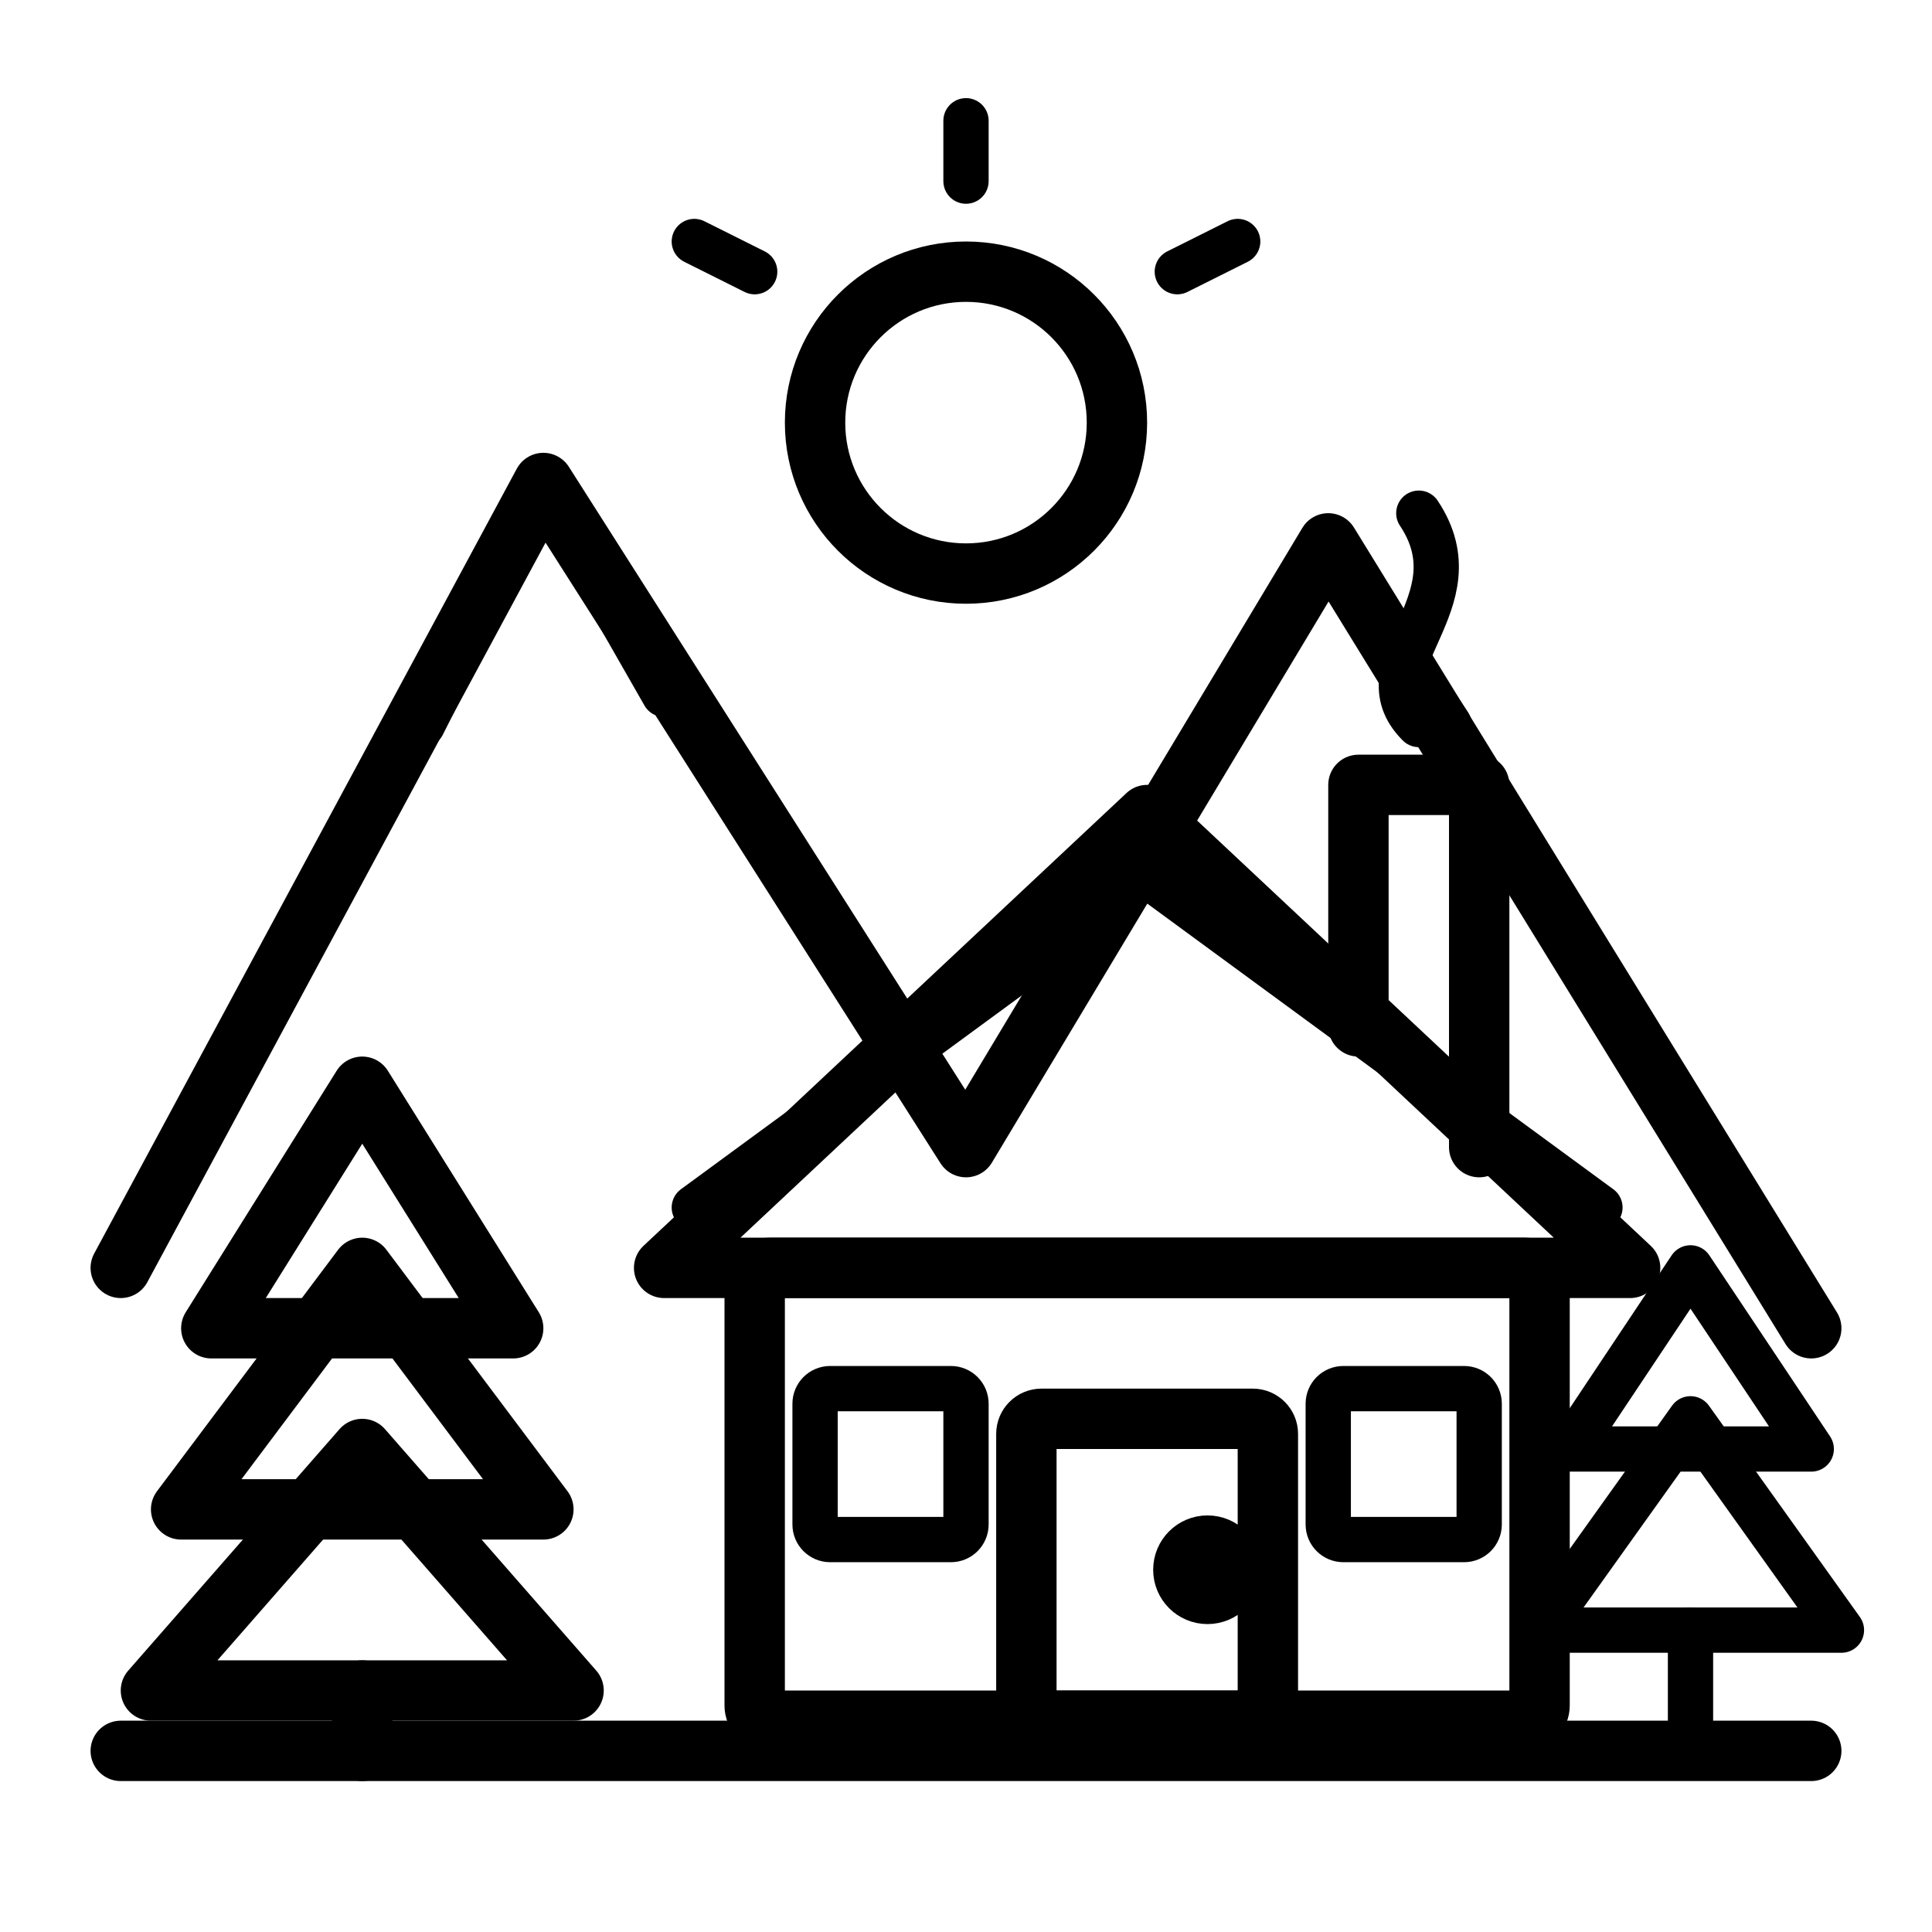
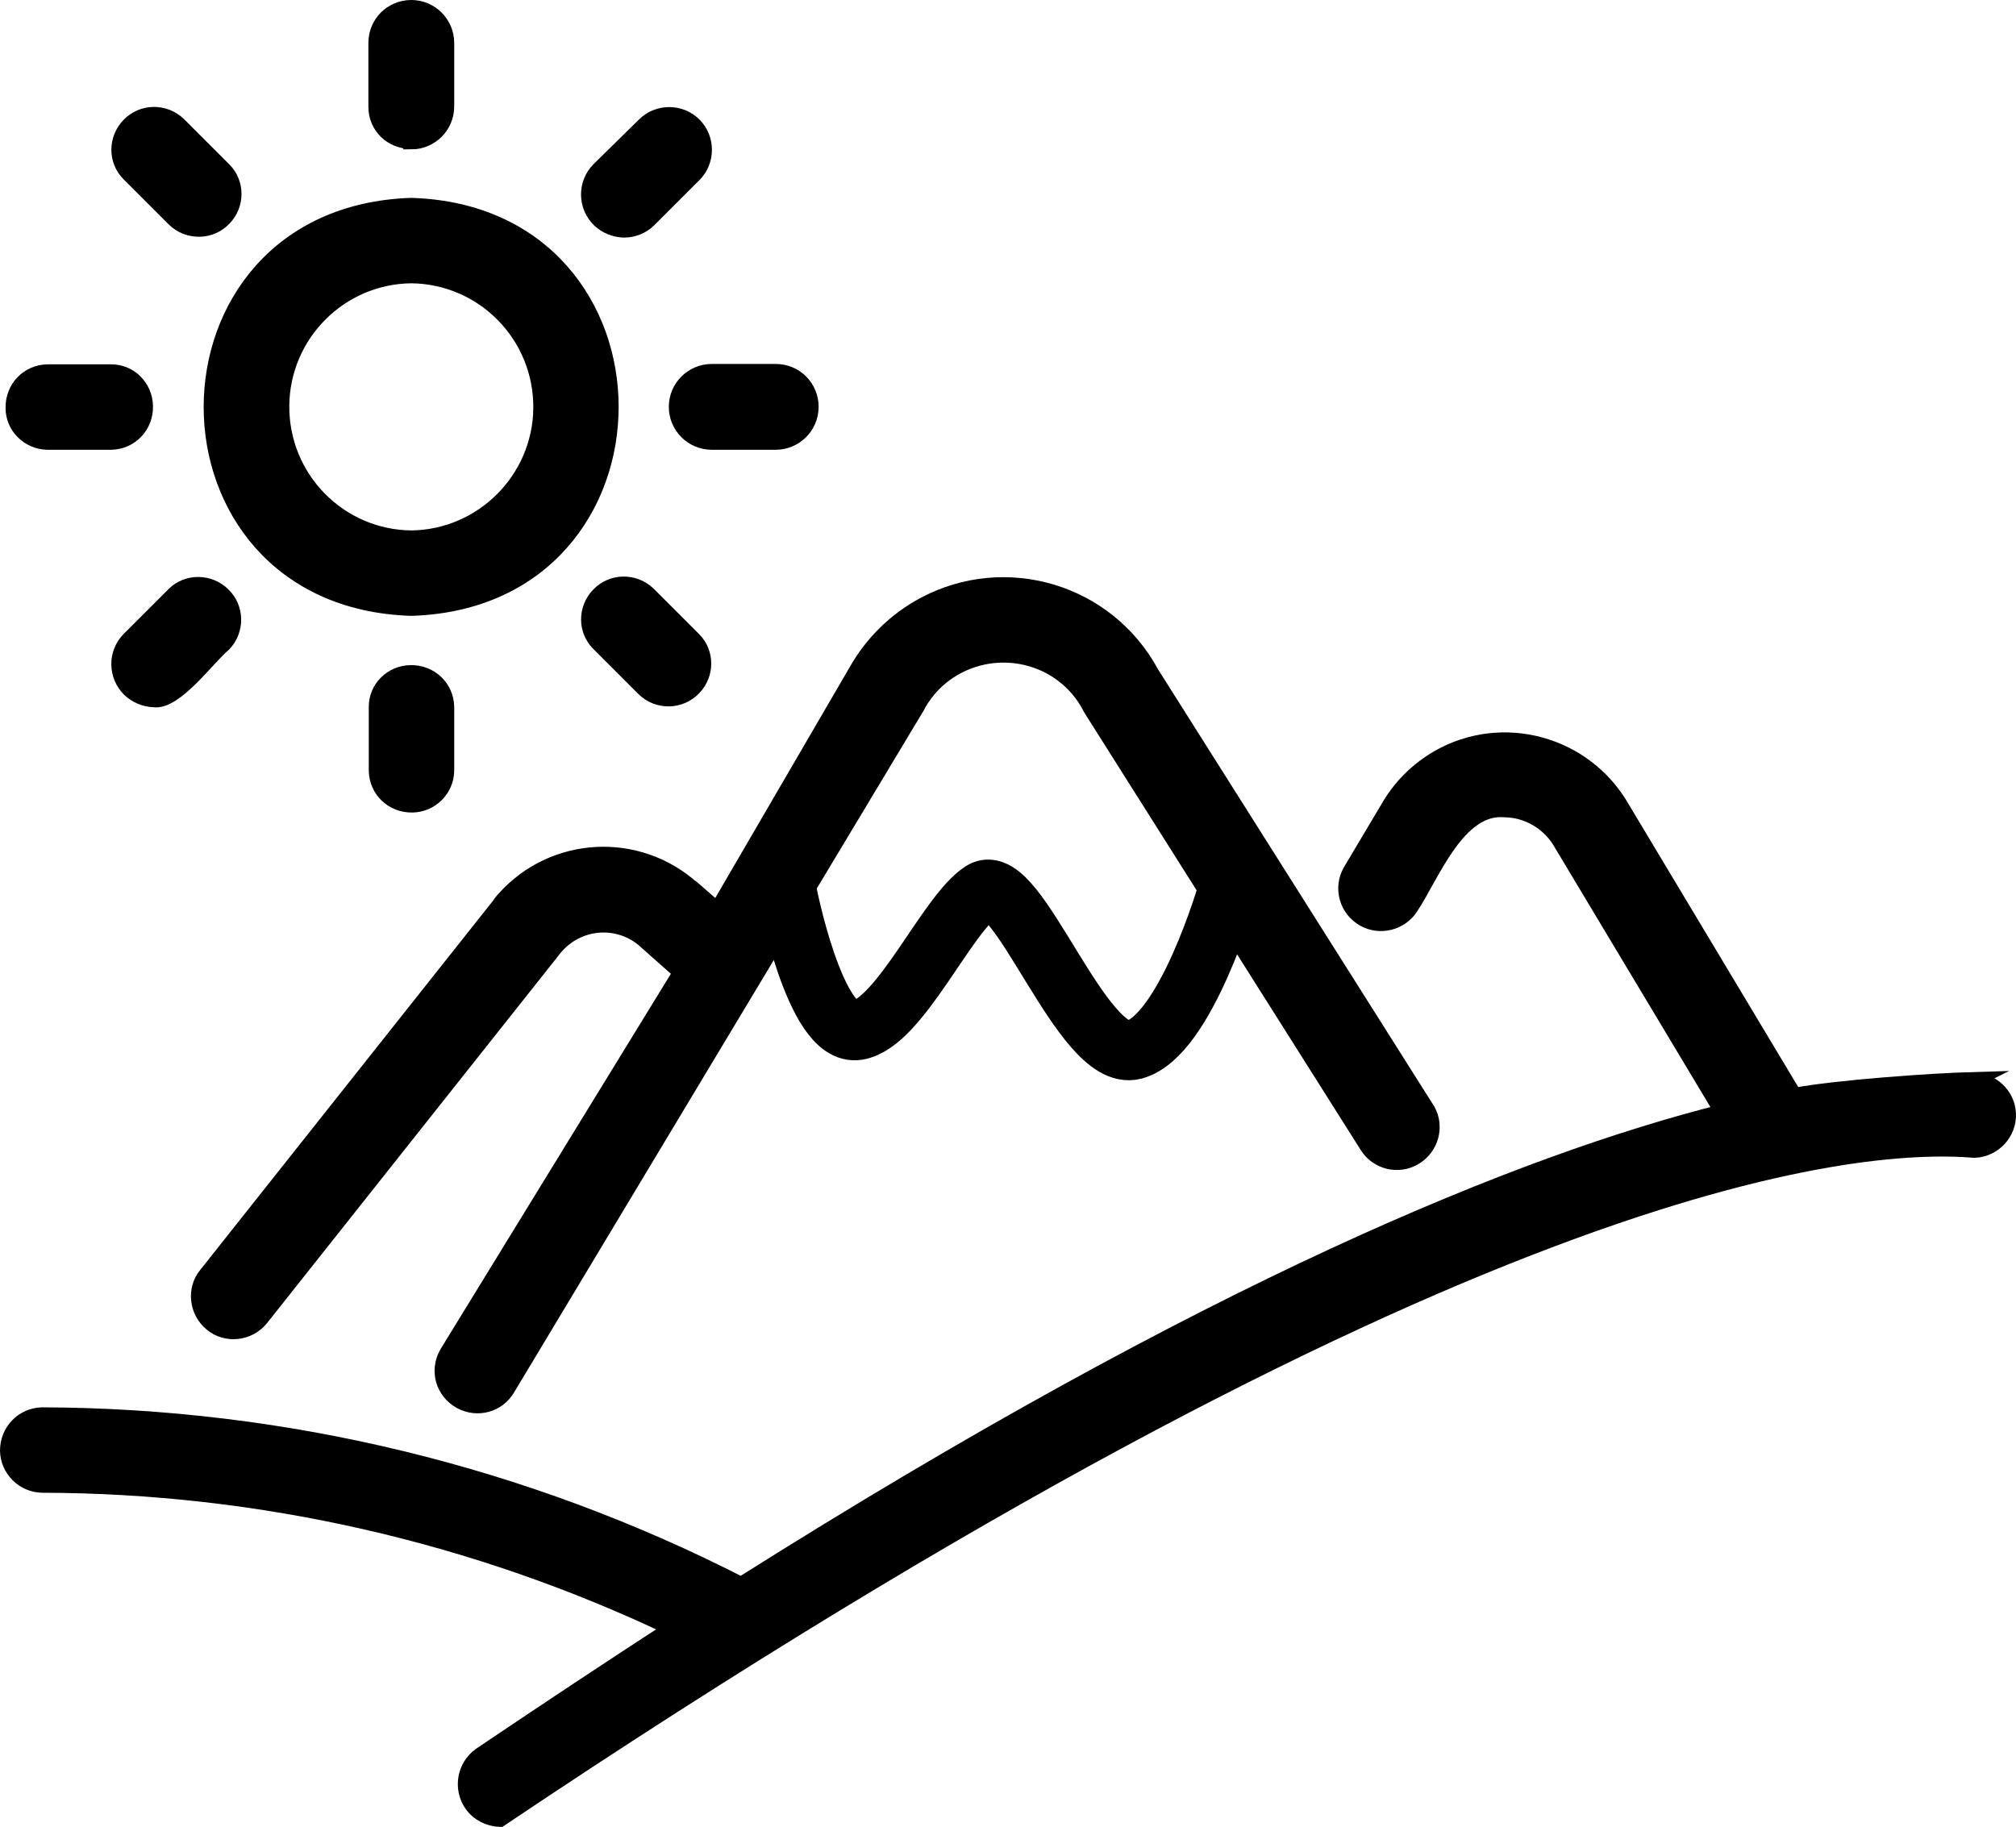
- <svg xmlns="http://www.w3.org/2000/svg" viewBox="0 0 64 64" fill="none" stroke="currentColor" stroke-width="2" stroke-linecap="round" stroke-linejoin="round">
-   <line x1="4" y1="58" x2="60" y2="58" />
-   <path d="M4 42 L18 16 L32 38 L44 18 L60 44" />
-   <path d="M14 24 L18 16 L22 23" stroke-width="1.5" />
-   <path d="M40 25 L44 18 L48 24" stroke-width="1.5" />
-   <circle cx="32" cy="14" r="5" stroke-dasharray="0" />
-   <line x1="32" y1="6" x2="32" y2="4" stroke-width="1.5" />
-   <line x1="25" y1="9" x2="23" y2="8" stroke-width="1.5" />
-   <line x1="39" y1="9" x2="41" y2="8" stroke-width="1.5" />
-   <path d="M12 36 L7 44 H17 Z" />
-   <path d="M12 42 L6 50 H18 Z" />
-   <path d="M12 48 L5 56 H19 Z" />
-   <line x1="12" y1="56" x2="12" y2="58" stroke-width="2" />
-   <rect x="25" y="42" width="26" height="15" rx="0.5" />
-   <path d="M22 42 L38 27 L54 42 Z" />
-   <path d="M23 40 L38 29 L53 40" stroke-width="1.5" />
-   <path d="M45 34 V26 H49 V38" />
-   <path d="M47 24 C45 22 49 20 47 17" stroke-width="1.5" />
-   <rect x="34" y="47" width="8" height="10" rx="0.5" />
-   <circle cx="40" cy="52" r="0.8" fill="currentColor" />
-   <rect x="27" y="46" width="5" height="5" rx="0.5" stroke-width="1.5" />
-   <rect x="44" y="46" width="5" height="5" rx="0.5" stroke-width="1.5" />
-   <path d="M56 42 L52 48 H60 Z" stroke-width="1.5" />
-   <path d="M56 47 L51 54 H61 Z" stroke-width="1.5" />
-   <line x1="56" y1="54" x2="56" y2="58" stroke-width="1.5" />
+ <svg xmlns="http://www.w3.org/2000/svg" id="uuid-b7110307-c834-4bcf-bc89-e28db0097d5a" viewBox="0 0 507.308 459.823">
+   <defs>
+     <style>.uuid-1600b762-c183-4de2-9e14-4734bf79c181{fill:#000;stroke-width:4px;}.uuid-1600b762-c183-4de2-9e14-4734bf79c181,.uuid-cf99688a-ac41-4787-947f-6f6a8ad36d0c{stroke:#000;stroke-miterlimit:10;}.uuid-cf99688a-ac41-4787-947f-6f6a8ad36d0c{fill:none;stroke-width:15px;}</style>
+   </defs>
+   <path class="uuid-1600b762-c183-4de2-9e14-4734bf79c181" d="M174.2,223.7c-13.8-12.4-34.9-11.2-47.2,2.5-.5.5-1,1.2-1.5,1.9l-73.5,92.7c-3.1,3.7-2.4,9.3,1.3,12.3,3.7,3.1,9.3,2.4,12.3-1.3l73.5-92.7c5.3-7,15.1-8.5,22.2-3.3.4.3.9.7,1.3,1.1l8.8,7.8-58.9,96c-2.4,4.3-.9,9.5,3.4,11.9,4.2,2.3,9.3.9,11.7-3.1l103-171.5c6.2-12,21.1-16.7,33.3-10.5,4.6,2.4,8.3,6.1,10.6,10.7l69.5,110c2.5,4.2,7.9,5.5,12,3,4-2.4,5.5-7.6,3.2-11.7l-69.5-110c-11.1-20.6-36.7-28.2-57.2-17.2-7.1,3.8-13,9.6-17,16.7l-35,60.1-6.2-5.4-.1 0Z" />
+   <path class="uuid-1600b762-c183-4de2-9e14-4734bf79c181" d="M496.6,271.8c-10.6.3-34.6,2-45.1,4l-43.4-72.4c-9.3-16.2-30-21.9-46.2-12.6-5.3,3.1-9.6,7.4-12.6,12.7l-9.4,15.8c-2.4,4.2-.9,9.5,3.3,11.9,4,2.3,9.3,1,11.8-3,5.3-8,11.8-25.6,23.7-24.5,6,.1,11.5,3.5,14.4,8.8l40.4,67.4c-50,12.6-128.7,44.3-247,119-54.5-27.9-114.7-42.5-175.9-42.7-4.8.1-8.6,4-8.6,8.9.1,4.7,3.9,8.5,8.6,8.6,54.9.1,109.1,12.5,158.6,36.1-15.4,10-31.4,20.6-48.3,32-3.9,2.8-4.9,8.3-2.1,12.3,1.6,2.3,4.3,3.6,7,3.7,241.7-162.2,340.3-170.9,371.1-168.4,4.8-.2,8.6-4.3,8.4-9.1-.2-4.7-4.2-8.4-8.9-8.4h0l.2-.1Z" />
+   <path class="uuid-1600b762-c183-4de2-9e14-4734bf79c181" d="M103.5,153c66.9-2.1,66.9-99.1,0-101.2-67,2.2-67,99.1,0,101.2ZM103.5,69.3c18.3.2,32.9,15.2,32.7,33.5-.2,17.9-14.8,32.5-32.7,32.7-18.3-.2-32.9-15.2-32.7-33.5.2-17.9,14.7-32.5,32.7-32.7Z" />
+   <path class="uuid-1600b762-c183-4de2-9e14-4734bf79c181" d="M103.5,35.6c4.8,0,8.8-3.9,8.8-8.8V10.8c0-4.8-3.9-8.8-8.8-8.8s-8.8,3.9-8.8,8.8v16.1c0,4.8,3.8,8.6,8.8,8.6v.1Z" />
+   <path class="uuid-1600b762-c183-4de2-9e14-4734bf79c181" d="M157,57.8c2.3,0,4.6-.9,6.2-2.5l11.4-11.4c3.4-3.4,3.4-9,0-12.4s-9-3.4-12.4,0h0l-11.5,11.3c-3.4,3.5-3.3,9.1.2,12.5,1.6,1.5,3.7,2.4,6,2.5h.1Z" />
+   <path class="uuid-1600b762-c183-4de2-9e14-4734bf79c181" d="M170.3,102.4c0,4.8,3.9,8.8,8.8,8.8h16.1c4.8,0,8.8-3.9,8.8-8.8s-3.9-8.8-8.8-8.8h-16.1c-4.8,0-8.8,3.9-8.8,8.8Z" />
+   <path class="uuid-1600b762-c183-4de2-9e14-4734bf79c181" d="M162.1,173.3c3.5,3.4,9,3.3,12.4-.2,3.3-3.4,3.3-8.8,0-12.1l-11.4-11.4c-3.5-3.4-9.1-3.3-12.4.2-3.3,3.4-3.3,8.8,0,12.1l11.4,11.4Z" />
+   <path class="uuid-1600b762-c183-4de2-9e14-4734bf79c181" d="M112.3,194v-16.1c-.1-4.8-4-8.6-9-8.5-4.7.1-8.5,3.8-8.5,8.5v16.1c.1,4.8,4,8.6,9,8.5,4.6-.1,8.4-3.8,8.5-8.5Z" />
+   <path class="uuid-1600b762-c183-4de2-9e14-4734bf79c181" d="M43.9,149.6l-11.4,11.4c-3.4,3.5-3.3,9.1.2,12.5,1.6,1.5,3.7,2.4,6,2.5,5.4.8,13.6-10.7,17.5-13.9,3.4-3.5,3.3-9.1-.2-12.4-3.4-3.3-8.8-3.3-12.1-.1h0Z" />
+   <path class="uuid-1600b762-c183-4de2-9e14-4734bf79c181" d="M11.9,111.2h16.1c4.8-.1,8.6-4,8.5-9-.1-4.7-3.8-8.5-8.5-8.5H11.9c-4.8.1-8.6,4-8.5,9,0,4.6,3.8,8.4,8.5,8.5Z" />
+   <path class="uuid-1600b762-c183-4de2-9e14-4734bf79c181" d="M43.9,55.1c3.5,3.4,9.1,3.3,12.4-.2,3.3-3.4,3.3-8.8,0-12.1l-11.4-11.4c-3.5-3.4-9.1-3.3-12.4.2-3.3,3.4-3.3,8.8,0,12.1,0,0,11.4,11.4,11.4,11.4Z" />
+   <path class="uuid-cf99688a-ac41-4787-947f-6f6a8ad36d0c" d="M198,224.3s7.1,36.8,17.8,35,22.4-29.3,31.3-35c8.9-5.7,25.3,43.4,38.3,39.9s23.5-39.9,23.5-39.9" />
</svg>
